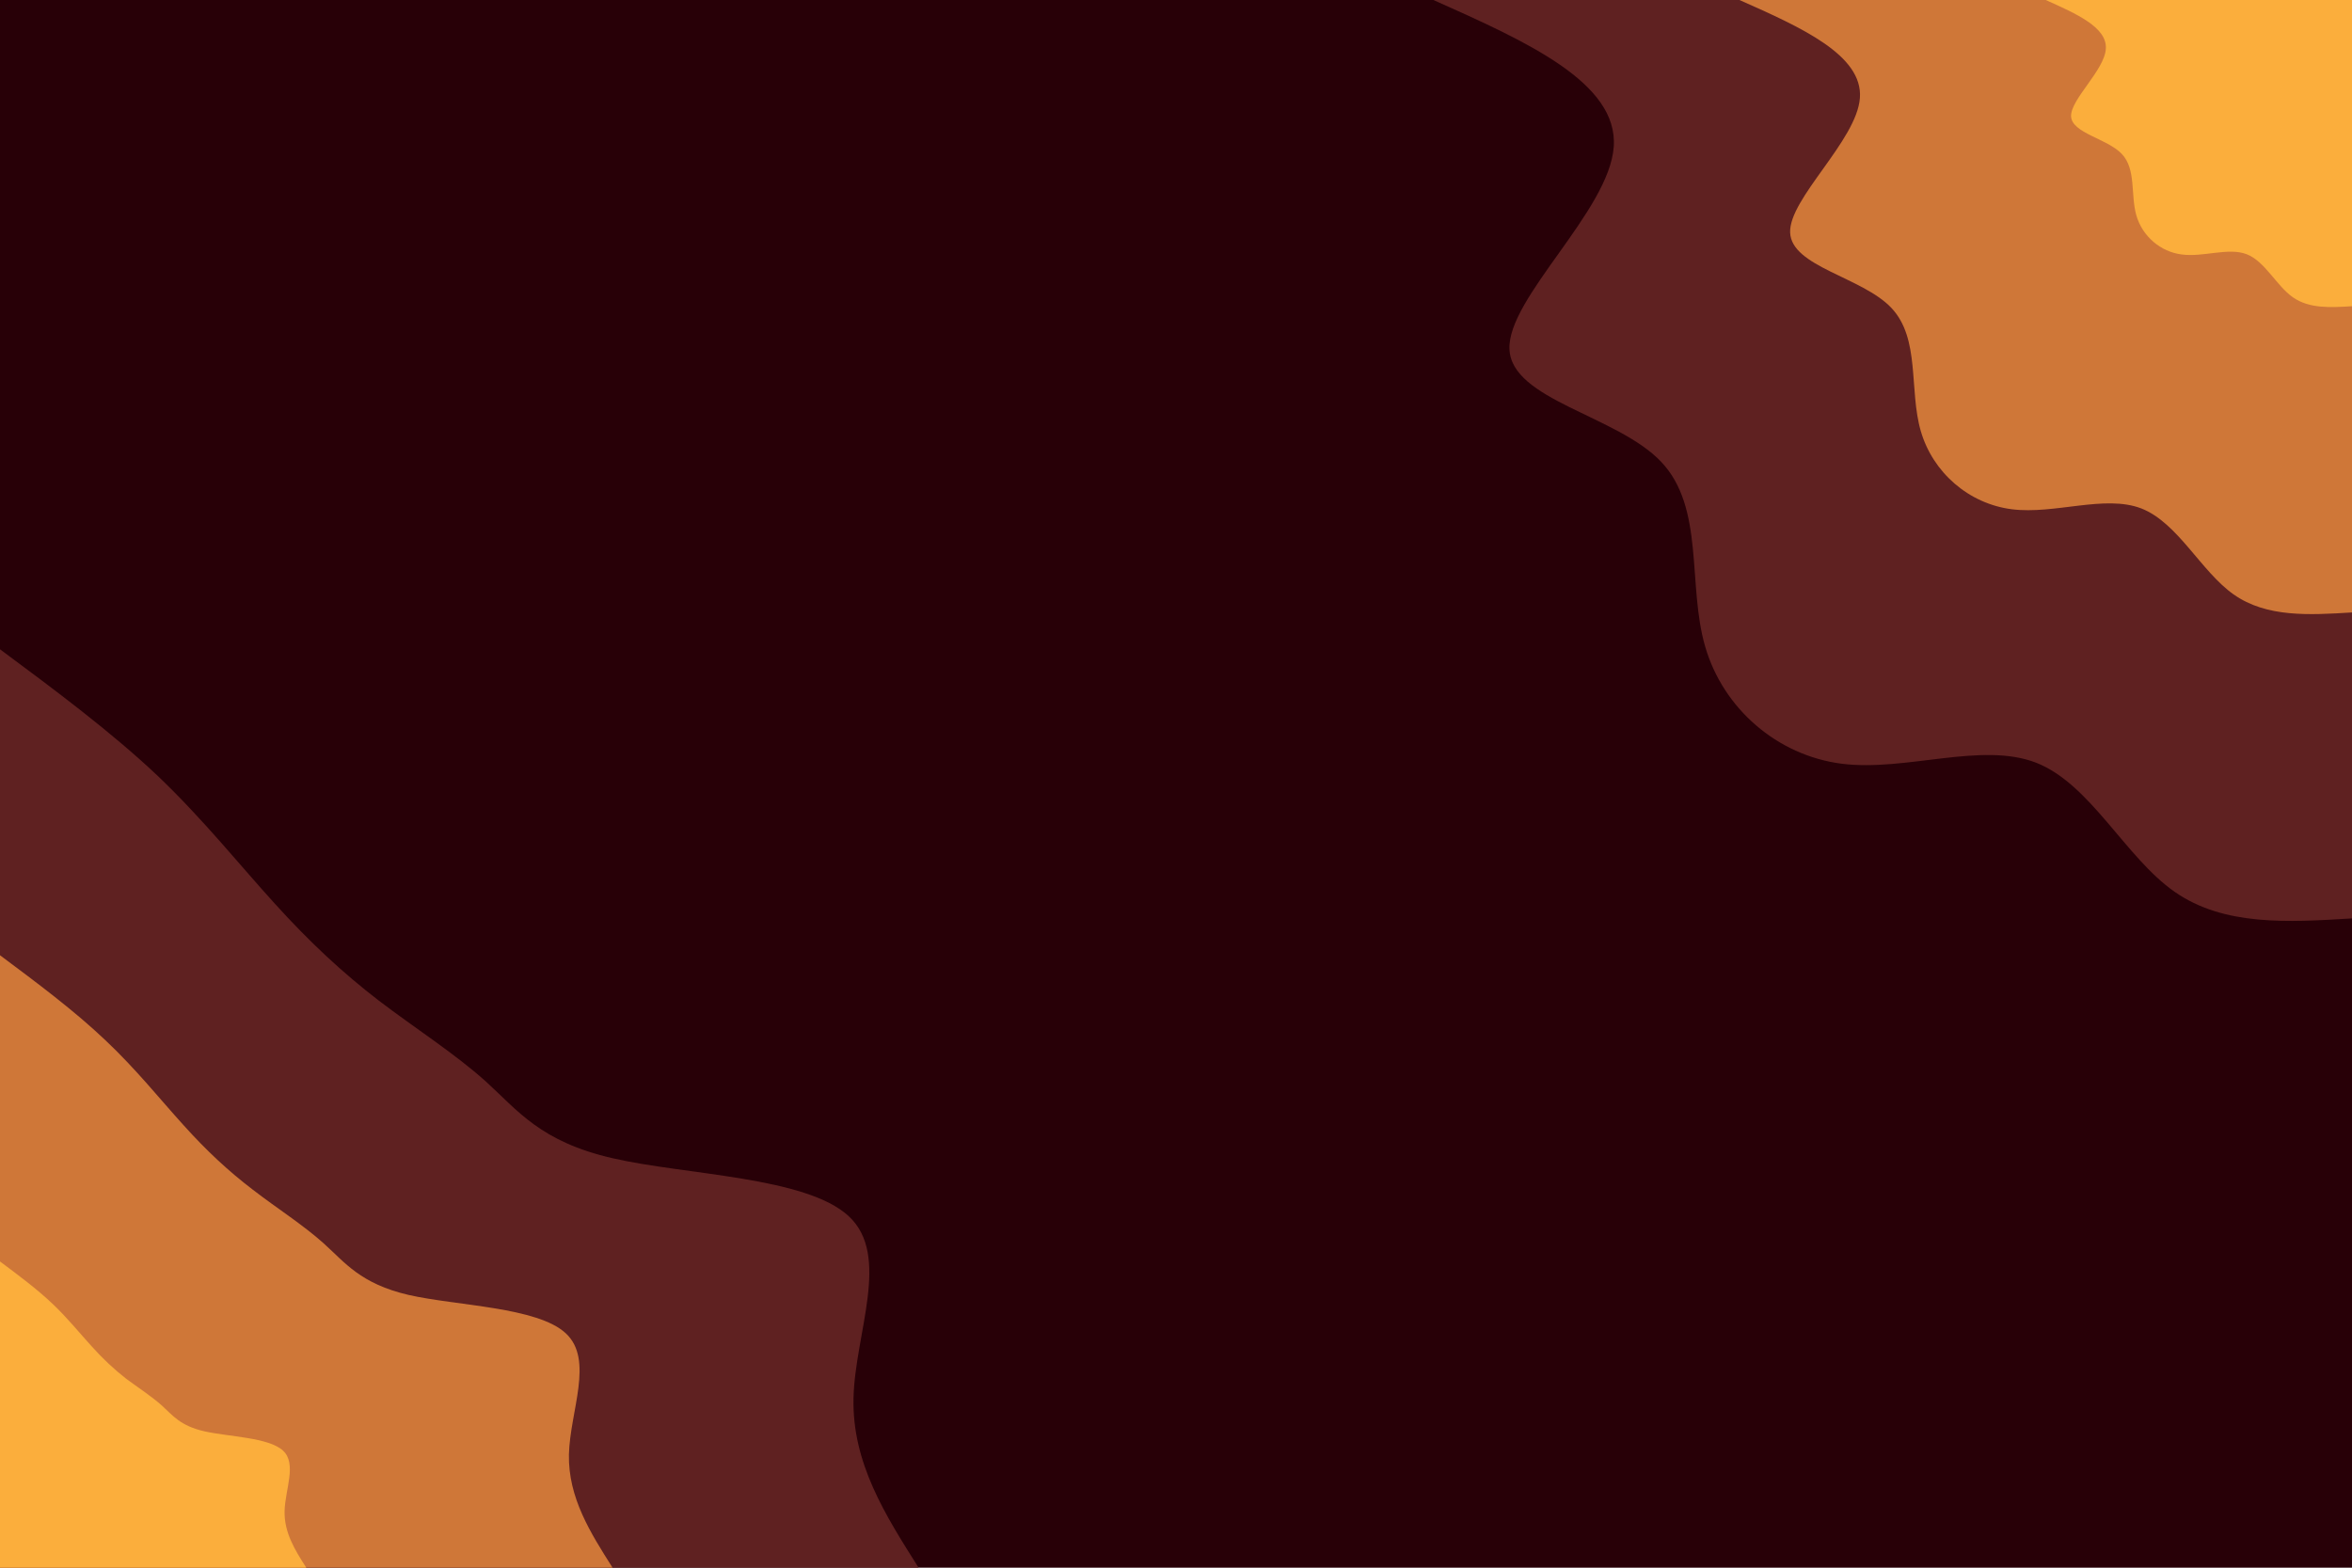
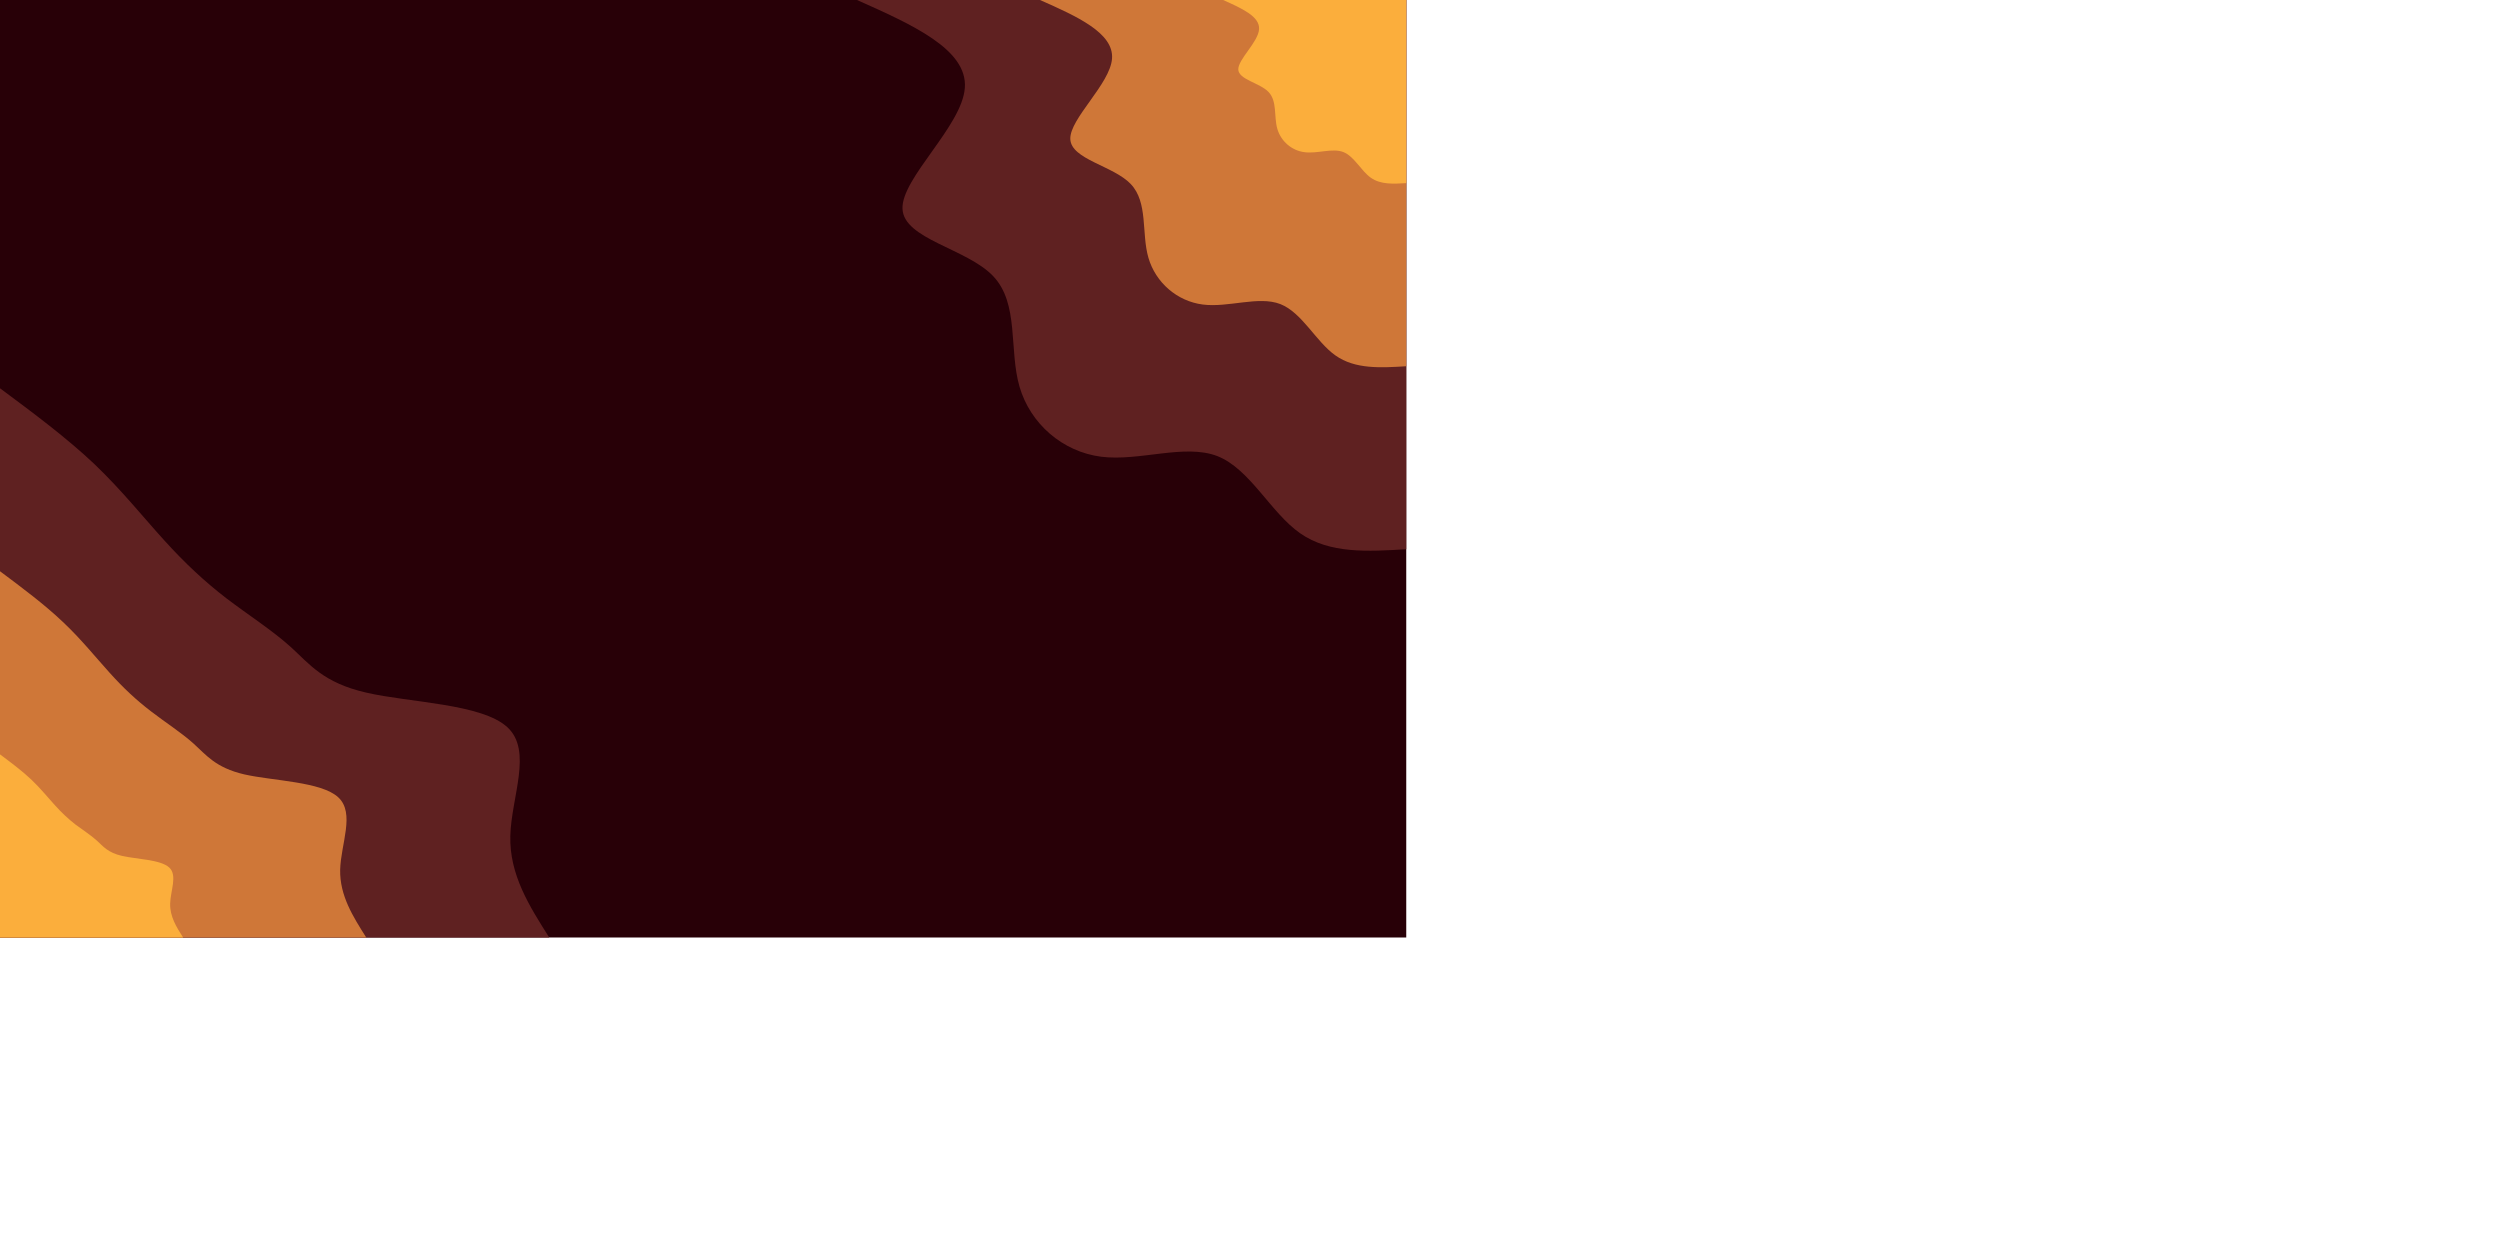
- <svg xmlns="http://www.w3.org/2000/svg" id="visual" viewBox="0 0 900 600" width="900" height="600" version="1.1">
+ <svg xmlns="http://www.w3.org/2000/svg" id="visual" width="1526" height="763" viewBox="0 0 1600 800" version="1.1">
  <rect x="0" y="0" width="900" height="600" fill="#280007" />
  <defs>
    <linearGradient id="grad1_0" x1="33.3%" y1="0%" x2="100%" y2="100%">
      <stop offset="20%" stop-color="#fbae3c" stop-opacity="1" />
      <stop offset="80%" stop-color="#fbae3c" stop-opacity="1" />
    </linearGradient>
  </defs>
  <defs>
    <linearGradient id="grad1_1" x1="33.3%" y1="0%" x2="100%" y2="100%">
      <stop offset="20%" stop-color="#fbae3c" stop-opacity="1" />
      <stop offset="80%" stop-color="#994730" stop-opacity="1" />
    </linearGradient>
  </defs>
  <defs>
    <linearGradient id="grad1_2" x1="33.3%" y1="0%" x2="100%" y2="100%">
      <stop offset="20%" stop-color="#280007" stop-opacity="1" />
      <stop offset="80%" stop-color="#994730" stop-opacity="1" />
    </linearGradient>
  </defs>
  <defs>
    <linearGradient id="grad2_0" x1="0%" y1="0%" x2="66.7%" y2="100%">
      <stop offset="20%" stop-color="#fbae3c" stop-opacity="1" />
      <stop offset="80%" stop-color="#fbae3c" stop-opacity="1" />
    </linearGradient>
  </defs>
  <defs>
    <linearGradient id="grad2_1" x1="0%" y1="0%" x2="66.7%" y2="100%">
      <stop offset="20%" stop-color="#994730" stop-opacity="1" />
      <stop offset="80%" stop-color="#fbae3c" stop-opacity="1" />
    </linearGradient>
  </defs>
  <defs>
    <linearGradient id="grad2_2" x1="0%" y1="0%" x2="66.7%" y2="100%">
      <stop offset="20%" stop-color="#994730" stop-opacity="1" />
      <stop offset="80%" stop-color="#280007" stop-opacity="1" />
    </linearGradient>
  </defs>
  <g transform="translate(900, 0)">
    <path d="M0 351.5C-24.5 353 -49 354.5 -67.9 341.3C-86.8 328.1 -100 300.1 -120.9 291.9C-141.9 283.8 -170.6 295.4 -195.3 292.3C-220 289.1 -240.6 271.2 -247.5 247.5C-254.4 223.8 -247.6 194.3 -264.4 176.7C-281.2 159 -321.7 153.1 -322.4 133.6C-323.2 114 -284.2 80.7 -282.5 56.2C-280.7 31.6 -316.1 15.8 -351.5 0L0 0Z" fill="#5f2121" />
    <path d="M0 234.4C-16.3 235.4 -32.7 236.4 -45.3 227.5C-57.8 218.7 -66.6 200.1 -80.6 194.6C-94.6 189.2 -113.8 197 -130.2 194.9C-146.7 192.8 -160.4 180.8 -165 165C-169.6 149.2 -165.1 129.6 -176.3 117.8C-187.5 106 -214.5 102.1 -215 89C-215.5 76 -189.5 53.8 -188.3 37.5C-187.1 21.1 -210.7 10.5 -234.4 0L0 0Z" fill="#cf7738" />
    <path d="M0 117.2C-8.2 117.7 -16.3 118.2 -22.6 113.8C-28.9 109.4 -33.3 100 -40.3 97.3C-47.3 94.6 -56.9 98.5 -65.1 97.4C-73.3 96.4 -80.2 90.4 -82.5 82.5C-84.8 74.6 -82.5 64.8 -88.1 58.9C-93.7 53 -107.2 51 -107.5 44.5C-107.7 38 -94.7 26.9 -94.2 18.7C-93.6 10.5 -105.4 5.3 -117.2 0L0 0Z" fill="#fbae3c" />
  </g>
  <g transform="translate(0, 600)">
    <path d="M0 -351.5C21.3 -335.7 42.6 -319.8 60.3 -303.1C77.9 -286.3 91.9 -268.7 105.2 -254.1C118.5 -239.4 131.1 -227.7 145 -217C158.9 -206.4 174 -196.8 186 -186C198 -175.1 206.8 -163 234.5 -156.7C262.1 -150.3 308.5 -149.7 324.8 -134.5C341 -119.4 327.2 -89.8 326.6 -65C326 -40.1 338.8 -20.1 351.5 0L0 0Z" fill="#5f2121" />
    <path d="M0 -234.4C14.2 -223.8 28.4 -213.2 40.2 -202C52 -190.9 61.3 -179.2 70.2 -169.4C79 -159.6 87.4 -151.8 96.7 -144.7C105.9 -137.6 116 -131.2 124 -124C132 -116.8 137.9 -108.7 156.3 -104.4C174.7 -100.2 205.7 -99.8 216.5 -89.7C227.4 -79.6 218.1 -59.9 217.7 -43.3C217.4 -26.8 225.9 -13.4 234.4 0L0 0Z" fill="#cf7738" />
    <path d="M0 -117.2C7.1 -111.9 14.2 -106.6 20.1 -101C26 -95.4 30.6 -89.6 35.1 -84.7C39.5 -79.8 43.7 -75.9 48.3 -72.3C53 -68.8 58 -65.6 62 -62C66 -58.4 68.9 -54.3 78.2 -52.2C87.4 -50.1 102.8 -49.9 108.3 -44.8C113.7 -39.8 109.1 -29.9 108.9 -21.7C108.7 -13.4 112.9 -6.7 117.2 0L0 0Z" fill="#fbae3c" />
  </g>
</svg>
